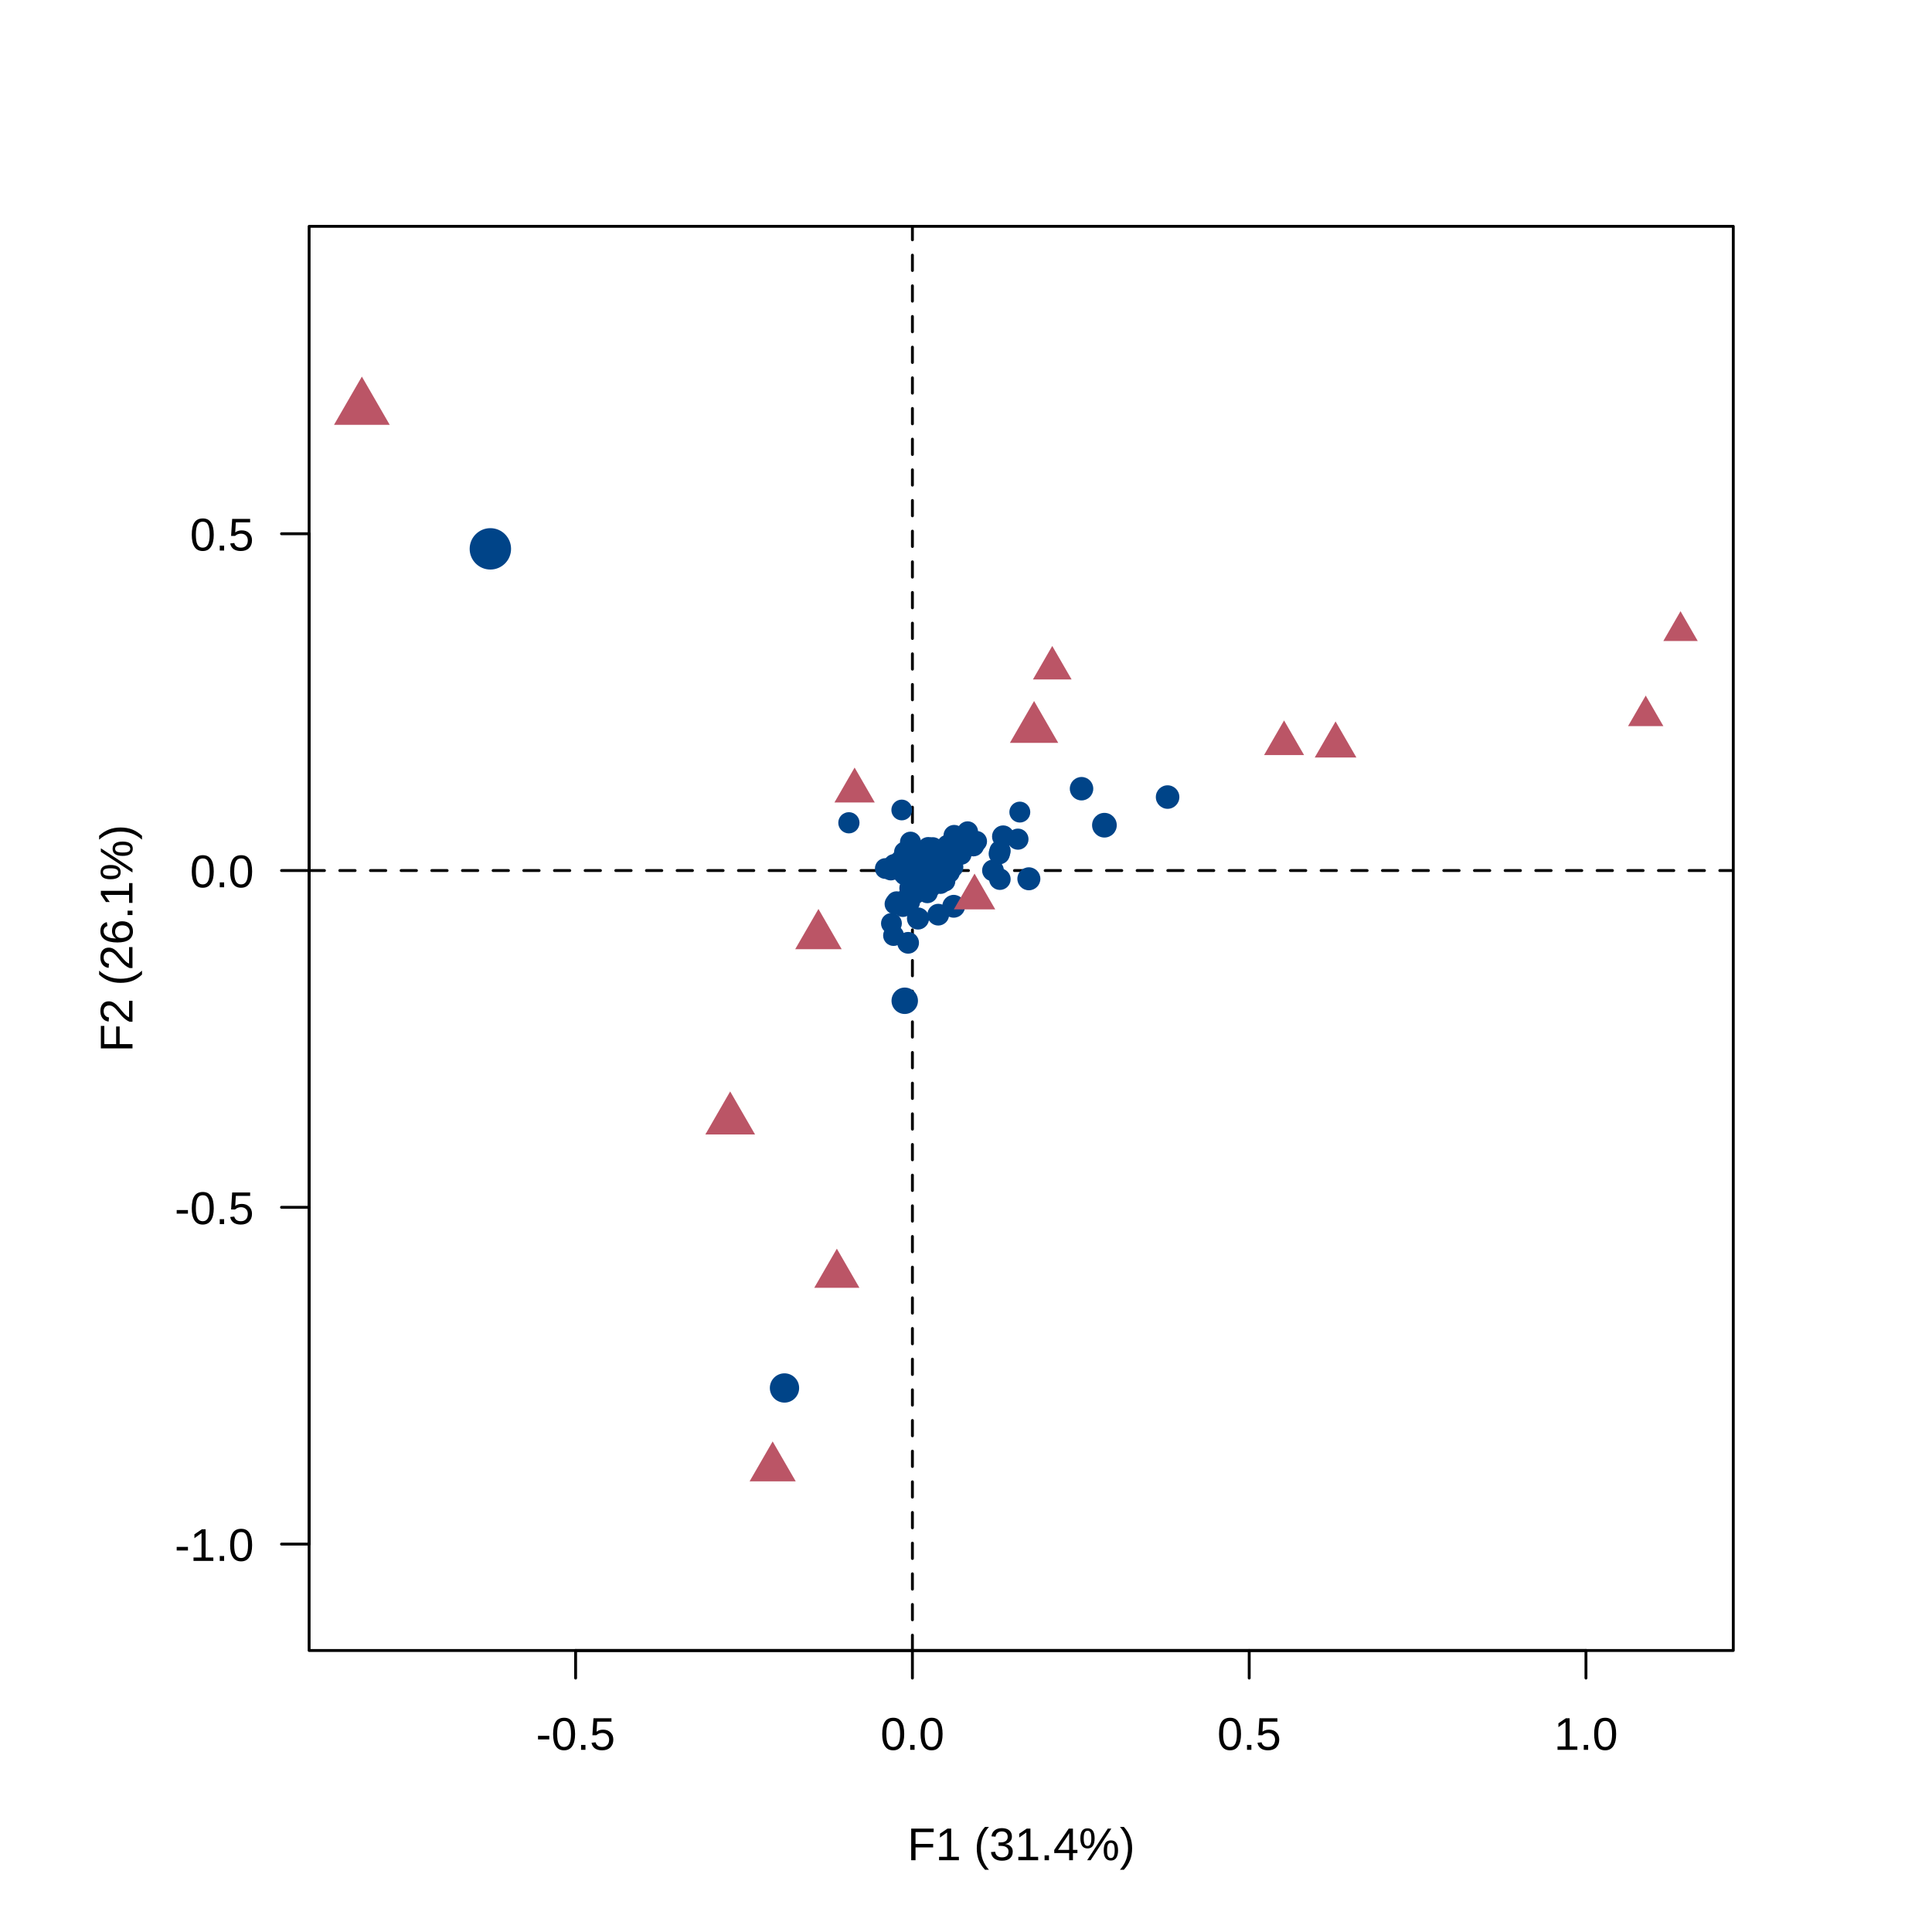
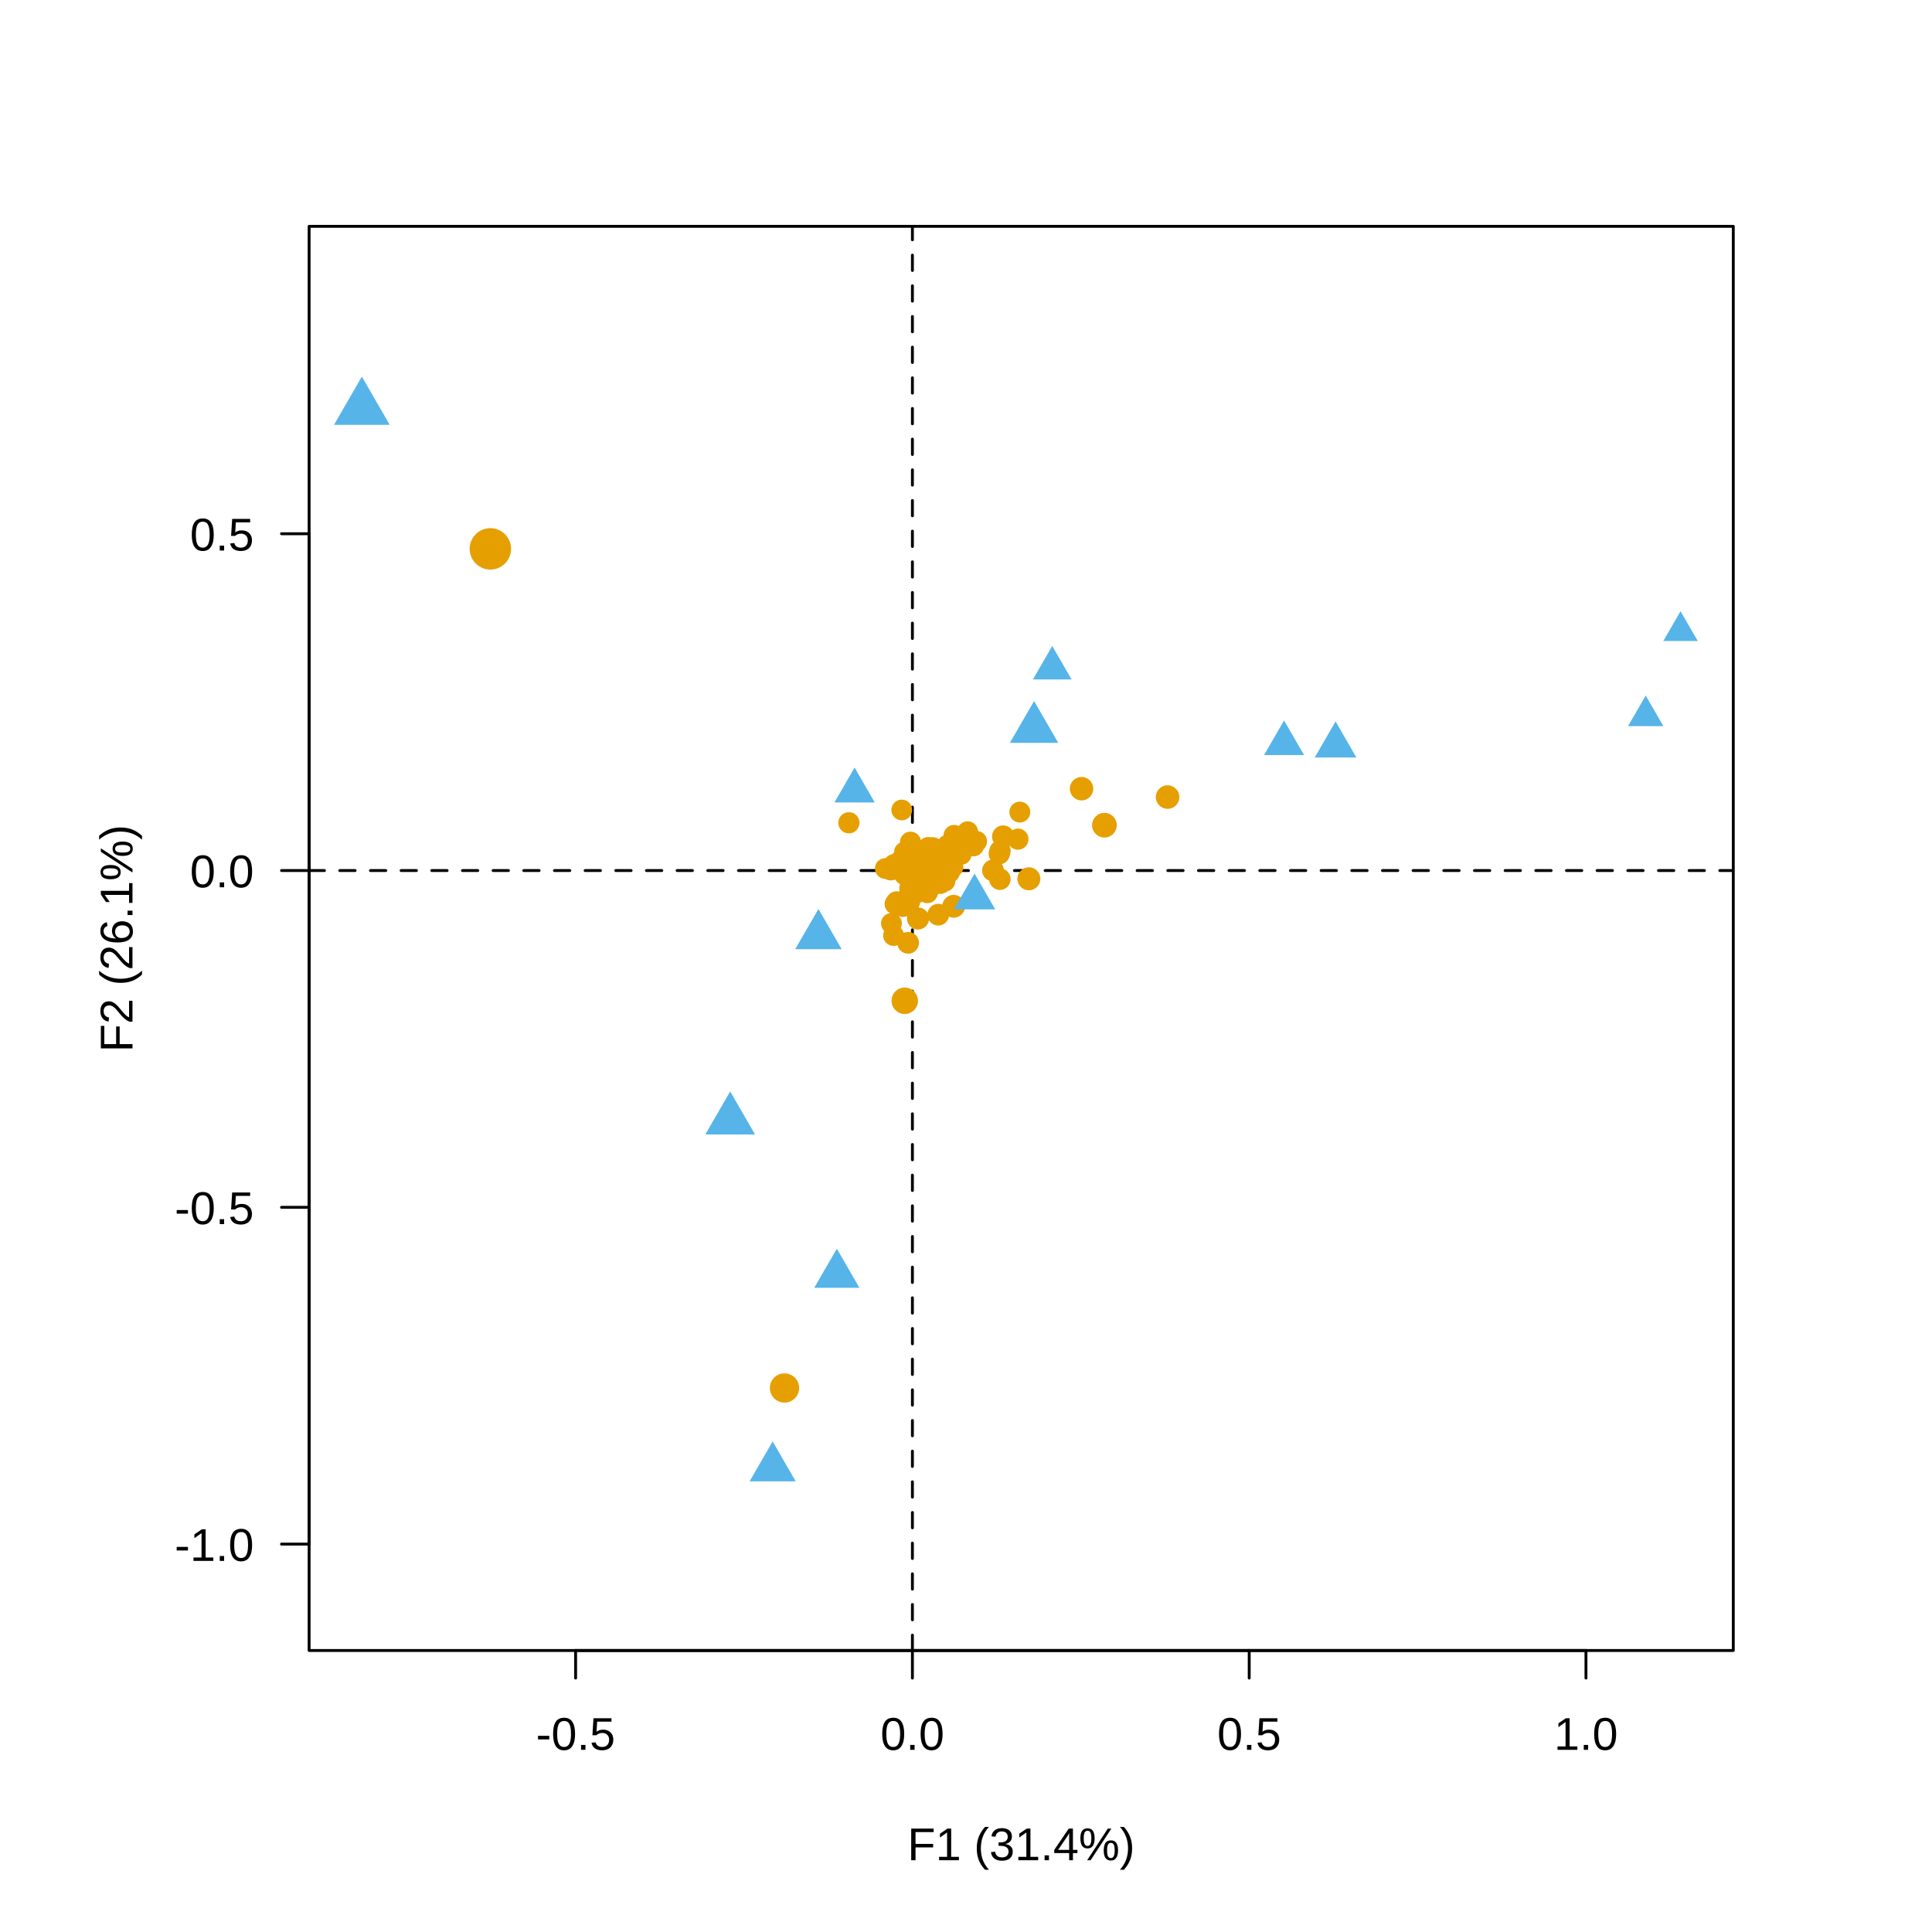
<svg xmlns="http://www.w3.org/2000/svg" class="svglite" width="504.00pt" height="504.00pt" viewBox="0 0 504.00 504.00">
  <defs>
    <style type="text/css">
    .svglite line, .svglite polyline, .svglite polygon, .svglite path, .svglite rect, .svglite circle {
      fill: none;
      stroke: #000000;
      stroke-linecap: round;
      stroke-linejoin: round;
      stroke-miterlimit: 10.00;
    }
    .svglite text {
      white-space: pre;
    }
  </style>
  </defs>
  <rect width="100%" height="100%" style="stroke: none; fill: #FFFFFF;" />
  <defs>
    <clipPath id="cpMC4wMHw1MDQuMDB8MC4wMHw1MDQuMDA=">
      <rect x="0.00" y="0.00" width="504.00" height="504.00" />
    </clipPath>
  </defs>
  <g clip-path="url(#cpMC4wMHw1MDQuMDB8MC4wMHw1MDQuMDA=)">
</g>
  <defs>
    <clipPath id="cpODAuNjR8NDUyLjE2fDU5LjA0fDQzMC41Ng==">
      <rect x="80.64" y="59.04" width="371.52" height="371.52" />
    </clipPath>
  </defs>
  <g clip-path="url(#cpODAuNjR8NDUyLjE2fDU5LjA0fDQzMC41Ng==)">
    <line x1="80.64" y1="227.10" x2="452.16" y2="227.10" style="stroke-width: 0.75; stroke-dasharray: 4.00,4.00;" />
    <line x1="238.02" y1="430.56" x2="238.02" y2="59.04" style="stroke-width: 0.75; stroke-dasharray: 4.00,4.00;" />
-     <circle cx="127.92" cy="143.18" r="5.40" style="stroke-width: 0.75; stroke: none; fill: #004488;" />
-     <circle cx="204.65" cy="362.08" r="3.82" style="stroke-width: 0.75; stroke: none; fill: #004488;" />
-     <circle cx="236.02" cy="261.07" r="3.45" style="stroke-width: 0.75; stroke: none; fill: #004488;" />
-     <circle cx="288.11" cy="215.27" r="3.22" style="stroke-width: 0.75; stroke: none; fill: #004488;" />
-     <circle cx="250.42" cy="221.45" r="3.18" style="stroke-width: 0.75; stroke: none; fill: #004488;" />
-     <circle cx="304.59" cy="207.93" r="3.07" style="stroke-width: 0.75; stroke: none; fill: #004488;" />
-     <circle cx="282.14" cy="205.75" r="3.06" style="stroke-width: 0.75; stroke: none; fill: #004488;" />
-     <circle cx="268.40" cy="229.25" r="3.00" style="stroke-width: 0.75; stroke: none; fill: #004488;" />
-     <circle cx="248.79" cy="236.42" r="2.98" style="stroke-width: 0.75; stroke: none; fill: #004488;" />
-     <circle cx="261.69" cy="218.22" r="2.90" style="stroke-width: 0.75; stroke: none; fill: #004488;" />
-     <circle cx="239.48" cy="239.61" r="2.89" style="stroke-width: 0.75; stroke: none; fill: #004488;" />
-     <circle cx="242.25" cy="222.34" r="2.85" style="stroke-width: 0.75; stroke: none; fill: #004488;" />
-     <circle cx="244.76" cy="238.61" r="2.84" style="stroke-width: 0.75; stroke: none; fill: #004488;" />
-     <circle cx="236.90" cy="245.95" r="2.84" style="stroke-width: 0.75; stroke: none; fill: #004488;" />
-     <circle cx="259.04" cy="227.08" r="2.84" style="stroke-width: 0.75; stroke: none; fill: #004488;" />
-     <circle cx="260.84" cy="229.35" r="2.81" style="stroke-width: 0.75; stroke: none; fill: #004488;" />
-     <circle cx="253.94" cy="220.62" r="2.79" style="stroke-width: 0.75; stroke: none; fill: #004488;" />
-     <circle cx="260.68" cy="222.71" r="2.78" style="stroke-width: 0.75; stroke: none; fill: #004488;" />
-     <circle cx="260.88" cy="221.98" r="2.78" style="stroke-width: 0.75; stroke: none; fill: #004488;" />
-     <circle cx="249.61" cy="221.65" r="2.78" style="stroke-width: 0.75; stroke: none; fill: #004488;" />
-     <circle cx="248.91" cy="217.97" r="2.78" style="stroke-width: 0.75; stroke: none; fill: #004488;" />
-     <circle cx="221.45" cy="214.64" r="2.77" style="stroke-width: 0.75; stroke: none; fill: #004488;" />
-     <circle cx="243.23" cy="223.67" r="2.76" style="stroke-width: 0.75; stroke: none; fill: #004488;" />
-     <circle cx="265.55" cy="218.91" r="2.76" style="stroke-width: 0.75; stroke: none; fill: #004488;" />
-     <circle cx="243.09" cy="224.52" r="2.75" style="stroke-width: 0.75; stroke: none; fill: #004488;" />
-     <circle cx="237.52" cy="219.70" r="2.75" style="stroke-width: 0.75; stroke: none; fill: #004488;" />
-     <circle cx="236.02" cy="228.20" r="2.74" style="stroke-width: 0.75; stroke: none; fill: #004488;" />
-     <circle cx="244.74" cy="222.46" r="2.74" style="stroke-width: 0.75; stroke: none; fill: #004488;" />
-     <circle cx="266.04" cy="211.85" r="2.73" style="stroke-width: 0.75; stroke: none; fill: #004488;" />
-     <circle cx="238.38" cy="231.01" r="2.73" style="stroke-width: 0.75; stroke: none; fill: #004488;" />
-     <circle cx="241.92" cy="232.89" r="2.73" style="stroke-width: 0.75; stroke: none; fill: #004488;" />
-     <circle cx="244.71" cy="225.93" r="2.73" style="stroke-width: 0.75; stroke: none; fill: #004488;" />
-     <circle cx="237.47" cy="231.47" r="2.72" style="stroke-width: 0.75; stroke: none; fill: #004488;" />
-     <circle cx="233.10" cy="244.05" r="2.72" style="stroke-width: 0.75; stroke: none; fill: #004488;" />
-     <circle cx="246.50" cy="229.86" r="2.72" style="stroke-width: 0.75; stroke: none; fill: #004488;" />
-     <circle cx="247.16" cy="220.49" r="2.72" style="stroke-width: 0.75; stroke: none; fill: #004488;" />
-     <circle cx="242.14" cy="221.07" r="2.72" style="stroke-width: 0.75; stroke: none; fill: #004488;" />
-     <circle cx="238.77" cy="233.13" r="2.72" style="stroke-width: 0.75; stroke: none; fill: #004488;" />
-     <circle cx="239.24" cy="229.39" r="2.72" style="stroke-width: 0.75; stroke: none; fill: #004488;" />
-     <circle cx="252.43" cy="216.97" r="2.72" style="stroke-width: 0.75; stroke: none; fill: #004488;" />
-     <circle cx="232.55" cy="240.89" r="2.72" style="stroke-width: 0.75; stroke: none; fill: #004488;" />
-     <circle cx="241.88" cy="227.52" r="2.72" style="stroke-width: 0.75; stroke: none; fill: #004488;" />
-     <circle cx="233.89" cy="235.23" r="2.72" style="stroke-width: 0.75; stroke: none; fill: #004488;" />
-     <circle cx="233.48" cy="235.82" r="2.72" style="stroke-width: 0.75; stroke: none; fill: #004488;" />
-     <circle cx="244.51" cy="225.30" r="2.72" style="stroke-width: 0.75; stroke: none; fill: #004488;" />
-     <circle cx="254.77" cy="219.49" r="2.72" style="stroke-width: 0.75; stroke: none; fill: #004488;" />
-     <circle cx="239.67" cy="232.14" r="2.72" style="stroke-width: 0.75; stroke: none; fill: #004488;" />
-     <circle cx="242.04" cy="225.50" r="2.72" style="stroke-width: 0.75; stroke: none; fill: #004488;" />
-     <circle cx="247.83" cy="223.62" r="2.72" style="stroke-width: 0.75; stroke: none; fill: #004488;" />
-     <circle cx="237.67" cy="230.62" r="2.71" style="stroke-width: 0.75; stroke: none; fill: #004488;" />
-     <circle cx="239.11" cy="222.92" r="2.71" style="stroke-width: 0.75; stroke: none; fill: #004488;" />
-     <circle cx="242.78" cy="231.42" r="2.71" style="stroke-width: 0.75; stroke: none; fill: #004488;" />
-     <circle cx="243.34" cy="221.10" r="2.71" style="stroke-width: 0.75; stroke: none; fill: #004488;" />
-     <circle cx="233.24" cy="225.50" r="2.71" style="stroke-width: 0.75; stroke: none; fill: #004488;" />
-     <circle cx="235.16" cy="227.35" r="2.71" style="stroke-width: 0.75; stroke: none; fill: #004488;" />
-     <circle cx="238.64" cy="225.24" r="2.71" style="stroke-width: 0.75; stroke: none; fill: #004488;" />
-     <circle cx="245.34" cy="230.49" r="2.71" style="stroke-width: 0.75; stroke: none; fill: #004488;" />
-     <circle cx="237.81" cy="232.84" r="2.71" style="stroke-width: 0.75; stroke: none; fill: #004488;" />
-     <circle cx="245.92" cy="225.97" r="2.71" style="stroke-width: 0.75; stroke: none; fill: #004488;" />
-     <circle cx="235.24" cy="211.30" r="2.71" style="stroke-width: 0.75; stroke: none; fill: #004488;" />
-     <circle cx="237.30" cy="235.33" r="2.71" style="stroke-width: 0.75; stroke: none; fill: #004488;" />
-     <circle cx="253.60" cy="220.38" r="2.71" style="stroke-width: 0.75; stroke: none; fill: #004488;" />
-     <circle cx="246.04" cy="224.73" r="2.71" style="stroke-width: 0.75; stroke: none; fill: #004488;" />
-     <circle cx="250.84" cy="220.28" r="2.71" style="stroke-width: 0.75; stroke: none; fill: #004488;" />
-     <circle cx="232.39" cy="226.97" r="2.71" style="stroke-width: 0.75; stroke: none; fill: #004488;" />
-     <circle cx="239.15" cy="225.93" r="2.71" style="stroke-width: 0.75; stroke: none; fill: #004488;" />
-     <circle cx="242.41" cy="230.76" r="2.71" style="stroke-width: 0.75; stroke: none; fill: #004488;" />
-     <circle cx="236.18" cy="234.70" r="2.71" style="stroke-width: 0.75; stroke: none; fill: #004488;" />
-     <circle cx="241.26" cy="227.96" r="2.71" style="stroke-width: 0.75; stroke: none; fill: #004488;" />
-     <circle cx="238.51" cy="225.33" r="2.71" style="stroke-width: 0.75; stroke: none; fill: #004488;" />
-     <circle cx="250.30" cy="222.70" r="2.71" style="stroke-width: 0.75; stroke: none; fill: #004488;" />
-     <circle cx="235.00" cy="224.42" r="2.71" style="stroke-width: 0.75; stroke: none; fill: #004488;" />
-     <circle cx="240.35" cy="227.69" r="2.71" style="stroke-width: 0.75; stroke: none; fill: #004488;" />
-     <circle cx="230.95" cy="226.57" r="2.71" style="stroke-width: 0.75; stroke: none; fill: #004488;" />
-     <circle cx="248.61" cy="226.18" r="2.70" style="stroke-width: 0.75; stroke: none; fill: #004488;" />
-     <circle cx="243.21" cy="229.04" r="2.70" style="stroke-width: 0.75; stroke: none; fill: #004488;" />
-     <circle cx="235.94" cy="222.27" r="2.70" style="stroke-width: 0.75; stroke: none; fill: #004488;" />
-     <circle cx="237.45" cy="228.05" r="2.70" style="stroke-width: 0.75; stroke: none; fill: #004488;" />
-     <circle cx="245.89" cy="227.08" r="2.70" style="stroke-width: 0.75; stroke: none; fill: #004488;" />
-     <circle cx="242.23" cy="229.24" r="2.70" style="stroke-width: 0.75; stroke: none; fill: #004488;" />
-     <circle cx="247.69" cy="227.61" r="2.70" style="stroke-width: 0.75; stroke: none; fill: #004488;" />
-     <circle cx="237.45" cy="228.05" r="2.70" style="stroke-width: 0.75; stroke: none; fill: #004488;" />
-     <circle cx="250.74" cy="222.90" r="2.70" style="stroke-width: 0.75; stroke: none; fill: #004488;" />
-     <circle cx="237.30" cy="231.71" r="2.70" style="stroke-width: 0.75; stroke: none; fill: #004488;" />
-     <circle cx="240.65" cy="229.70" r="2.70" style="stroke-width: 0.75; stroke: none; fill: #004488;" />
-     <circle cx="237.55" cy="230.92" r="2.70" style="stroke-width: 0.75; stroke: none; fill: #004488;" />
-     <circle cx="238.94" cy="229.16" r="2.70" style="stroke-width: 0.75; stroke: none; fill: #004488;" />
-     <circle cx="240.75" cy="227.66" r="2.70" style="stroke-width: 0.75; stroke: none; fill: #004488;" />
-     <circle cx="238.69" cy="226.27" r="2.70" style="stroke-width: 0.75; stroke: none; fill: #004488;" />
-     <circle cx="244.01" cy="226.22" r="2.70" style="stroke-width: 0.75; stroke: none; fill: #004488;" />
-     <circle cx="235.53" cy="236.51" r="2.70" style="stroke-width: 0.75; stroke: none; fill: #004488;" />
-     <circle cx="241.93" cy="224.84" r="2.70" style="stroke-width: 0.75; stroke: none; fill: #004488;" />
-     <polygon points="222.94,200.23 228.20,209.34 217.68,209.34 " style="stroke-width: 0.75; stroke: none; fill: #BB5566;" />
-     <polygon points="334.97,187.94 340.19,196.97 329.76,196.97 " style="stroke-width: 0.75; stroke: none; fill: #BB5566;" />
-     <polygon points="218.31,325.74 224.20,335.95 212.41,335.95 " style="stroke-width: 0.75; stroke: none; fill: #BB5566;" />
-     <polygon points="348.41,188.20 353.84,197.61 342.97,197.61 " style="stroke-width: 0.75; stroke: none; fill: #BB5566;" />
-     <polygon points="254.23,227.89 259.63,237.23 248.83,237.23 " style="stroke-width: 0.75; stroke: none; fill: #BB5566;" />
-     <polygon points="190.48,284.72 196.97,295.95 184.00,295.95 " style="stroke-width: 0.75; stroke: none; fill: #BB5566;" />
-     <polygon points="201.56,376.02 207.58,386.44 195.55,386.44 " style="stroke-width: 0.75; stroke: none; fill: #BB5566;" />
-     <polygon points="274.50,168.51 279.55,177.25 269.46,177.25 " style="stroke-width: 0.75; stroke: none; fill: #BB5566;" />
-     <polygon points="213.51,237.12 219.57,247.62 207.44,247.62 " style="stroke-width: 0.75; stroke: none; fill: #BB5566;" />
-     <polygon points="269.76,182.87 276.06,193.79 263.45,193.79 " style="stroke-width: 0.75; stroke: none; fill: #BB5566;" />
-     <polygon points="94.40,98.24 101.67,110.83 87.13,110.83 " style="stroke-width: 0.75; stroke: none; fill: #BB5566;" />
-     <polygon points="429.32,181.45 433.92,189.42 424.71,189.42 " style="stroke-width: 0.75; stroke: none; fill: #BB5566;" />
-     <polygon points="438.40,159.44 442.89,167.22 433.91,167.22 " style="stroke-width: 0.75; stroke: none; fill: #BB5566;" />
+     <circle cx="127.92" cy="143.18" r="5.40" style="stroke-width: 0.75; stroke: none; fill: #E69F00;" />
+     <circle cx="204.65" cy="362.08" r="3.82" style="stroke-width: 0.75; stroke: none; fill: #E69F00;" />
+     <circle cx="236.02" cy="261.07" r="3.45" style="stroke-width: 0.75; stroke: none; fill: #E69F00;" />
+     <circle cx="288.11" cy="215.27" r="3.22" style="stroke-width: 0.75; stroke: none; fill: #E69F00;" />
+     <circle cx="250.42" cy="221.45" r="3.18" style="stroke-width: 0.75; stroke: none; fill: #E69F00;" />
+     <circle cx="304.59" cy="207.93" r="3.07" style="stroke-width: 0.75; stroke: none; fill: #E69F00;" />
+     <circle cx="282.14" cy="205.75" r="3.06" style="stroke-width: 0.75; stroke: none; fill: #E69F00;" />
+     <circle cx="268.40" cy="229.25" r="3.00" style="stroke-width: 0.75; stroke: none; fill: #E69F00;" />
+     <circle cx="248.79" cy="236.42" r="2.98" style="stroke-width: 0.75; stroke: none; fill: #E69F00;" />
+     <circle cx="261.69" cy="218.22" r="2.90" style="stroke-width: 0.75; stroke: none; fill: #E69F00;" />
+     <circle cx="239.48" cy="239.61" r="2.89" style="stroke-width: 0.75; stroke: none; fill: #E69F00;" />
+     <circle cx="242.25" cy="222.34" r="2.85" style="stroke-width: 0.75; stroke: none; fill: #E69F00;" />
+     <circle cx="244.76" cy="238.61" r="2.84" style="stroke-width: 0.75; stroke: none; fill: #E69F00;" />
+     <circle cx="236.90" cy="245.95" r="2.84" style="stroke-width: 0.75; stroke: none; fill: #E69F00;" />
+     <circle cx="259.04" cy="227.08" r="2.84" style="stroke-width: 0.75; stroke: none; fill: #E69F00;" />
+     <circle cx="260.84" cy="229.35" r="2.81" style="stroke-width: 0.75; stroke: none; fill: #E69F00;" />
+     <circle cx="253.94" cy="220.62" r="2.79" style="stroke-width: 0.75; stroke: none; fill: #E69F00;" />
+     <circle cx="260.68" cy="222.71" r="2.78" style="stroke-width: 0.75; stroke: none; fill: #E69F00;" />
+     <circle cx="260.88" cy="221.98" r="2.78" style="stroke-width: 0.75; stroke: none; fill: #E69F00;" />
+     <circle cx="249.61" cy="221.65" r="2.78" style="stroke-width: 0.75; stroke: none; fill: #E69F00;" />
+     <circle cx="248.91" cy="217.97" r="2.78" style="stroke-width: 0.75; stroke: none; fill: #E69F00;" />
+     <circle cx="221.45" cy="214.64" r="2.77" style="stroke-width: 0.75; stroke: none; fill: #E69F00;" />
+     <circle cx="243.23" cy="223.67" r="2.76" style="stroke-width: 0.75; stroke: none; fill: #E69F00;" />
+     <circle cx="265.55" cy="218.91" r="2.76" style="stroke-width: 0.75; stroke: none; fill: #E69F00;" />
+     <circle cx="243.09" cy="224.52" r="2.75" style="stroke-width: 0.75; stroke: none; fill: #E69F00;" />
+     <circle cx="237.52" cy="219.70" r="2.75" style="stroke-width: 0.75; stroke: none; fill: #E69F00;" />
+     <circle cx="236.02" cy="228.20" r="2.74" style="stroke-width: 0.75; stroke: none; fill: #E69F00;" />
+     <circle cx="244.74" cy="222.46" r="2.74" style="stroke-width: 0.75; stroke: none; fill: #E69F00;" />
+     <circle cx="266.04" cy="211.85" r="2.73" style="stroke-width: 0.75; stroke: none; fill: #E69F00;" />
+     <circle cx="238.38" cy="231.01" r="2.73" style="stroke-width: 0.75; stroke: none; fill: #E69F00;" />
+     <circle cx="241.92" cy="232.89" r="2.73" style="stroke-width: 0.75; stroke: none; fill: #E69F00;" />
+     <circle cx="244.71" cy="225.93" r="2.73" style="stroke-width: 0.75; stroke: none; fill: #E69F00;" />
+     <circle cx="237.47" cy="231.47" r="2.72" style="stroke-width: 0.75; stroke: none; fill: #E69F00;" />
+     <circle cx="233.10" cy="244.05" r="2.72" style="stroke-width: 0.75; stroke: none; fill: #E69F00;" />
+     <circle cx="246.50" cy="229.86" r="2.72" style="stroke-width: 0.75; stroke: none; fill: #E69F00;" />
+     <circle cx="247.16" cy="220.49" r="2.72" style="stroke-width: 0.75; stroke: none; fill: #E69F00;" />
+     <circle cx="242.14" cy="221.07" r="2.72" style="stroke-width: 0.75; stroke: none; fill: #E69F00;" />
+     <circle cx="238.77" cy="233.13" r="2.72" style="stroke-width: 0.75; stroke: none; fill: #E69F00;" />
+     <circle cx="239.24" cy="229.39" r="2.72" style="stroke-width: 0.75; stroke: none; fill: #E69F00;" />
+     <circle cx="252.43" cy="216.97" r="2.72" style="stroke-width: 0.75; stroke: none; fill: #E69F00;" />
+     <circle cx="232.55" cy="240.89" r="2.72" style="stroke-width: 0.75; stroke: none; fill: #E69F00;" />
+     <circle cx="241.88" cy="227.52" r="2.72" style="stroke-width: 0.75; stroke: none; fill: #E69F00;" />
+     <circle cx="233.89" cy="235.23" r="2.72" style="stroke-width: 0.75; stroke: none; fill: #E69F00;" />
+     <circle cx="233.48" cy="235.82" r="2.72" style="stroke-width: 0.75; stroke: none; fill: #E69F00;" />
+     <circle cx="244.51" cy="225.30" r="2.72" style="stroke-width: 0.75; stroke: none; fill: #E69F00;" />
+     <circle cx="254.77" cy="219.49" r="2.72" style="stroke-width: 0.75; stroke: none; fill: #E69F00;" />
+     <circle cx="239.67" cy="232.14" r="2.72" style="stroke-width: 0.75; stroke: none; fill: #E69F00;" />
+     <circle cx="242.04" cy="225.50" r="2.72" style="stroke-width: 0.75; stroke: none; fill: #E69F00;" />
+     <circle cx="247.83" cy="223.62" r="2.72" style="stroke-width: 0.75; stroke: none; fill: #E69F00;" />
+     <circle cx="237.67" cy="230.62" r="2.71" style="stroke-width: 0.75; stroke: none; fill: #E69F00;" />
+     <circle cx="239.11" cy="222.92" r="2.71" style="stroke-width: 0.75; stroke: none; fill: #E69F00;" />
+     <circle cx="242.78" cy="231.42" r="2.71" style="stroke-width: 0.75; stroke: none; fill: #E69F00;" />
+     <circle cx="243.34" cy="221.10" r="2.71" style="stroke-width: 0.75; stroke: none; fill: #E69F00;" />
+     <circle cx="233.24" cy="225.50" r="2.71" style="stroke-width: 0.75; stroke: none; fill: #E69F00;" />
+     <circle cx="235.16" cy="227.35" r="2.71" style="stroke-width: 0.75; stroke: none; fill: #E69F00;" />
+     <circle cx="238.64" cy="225.24" r="2.71" style="stroke-width: 0.75; stroke: none; fill: #E69F00;" />
+     <circle cx="245.34" cy="230.49" r="2.71" style="stroke-width: 0.75; stroke: none; fill: #E69F00;" />
+     <circle cx="237.81" cy="232.84" r="2.71" style="stroke-width: 0.75; stroke: none; fill: #E69F00;" />
+     <circle cx="245.92" cy="225.97" r="2.71" style="stroke-width: 0.75; stroke: none; fill: #E69F00;" />
+     <circle cx="235.24" cy="211.30" r="2.71" style="stroke-width: 0.75; stroke: none; fill: #E69F00;" />
+     <circle cx="237.30" cy="235.33" r="2.71" style="stroke-width: 0.75; stroke: none; fill: #E69F00;" />
+     <circle cx="253.60" cy="220.38" r="2.71" style="stroke-width: 0.75; stroke: none; fill: #E69F00;" />
+     <circle cx="246.04" cy="224.73" r="2.71" style="stroke-width: 0.75; stroke: none; fill: #E69F00;" />
+     <circle cx="250.84" cy="220.28" r="2.71" style="stroke-width: 0.75; stroke: none; fill: #E69F00;" />
+     <circle cx="232.39" cy="226.97" r="2.71" style="stroke-width: 0.75; stroke: none; fill: #E69F00;" />
+     <circle cx="239.15" cy="225.93" r="2.71" style="stroke-width: 0.75; stroke: none; fill: #E69F00;" />
+     <circle cx="242.41" cy="230.76" r="2.71" style="stroke-width: 0.75; stroke: none; fill: #E69F00;" />
+     <circle cx="236.18" cy="234.70" r="2.71" style="stroke-width: 0.75; stroke: none; fill: #E69F00;" />
+     <circle cx="241.26" cy="227.96" r="2.71" style="stroke-width: 0.75; stroke: none; fill: #E69F00;" />
+     <circle cx="238.51" cy="225.33" r="2.71" style="stroke-width: 0.75; stroke: none; fill: #E69F00;" />
+     <circle cx="250.30" cy="222.70" r="2.71" style="stroke-width: 0.75; stroke: none; fill: #E69F00;" />
+     <circle cx="235.00" cy="224.42" r="2.71" style="stroke-width: 0.75; stroke: none; fill: #E69F00;" />
+     <circle cx="240.35" cy="227.69" r="2.71" style="stroke-width: 0.75; stroke: none; fill: #E69F00;" />
+     <circle cx="230.95" cy="226.57" r="2.71" style="stroke-width: 0.75; stroke: none; fill: #E69F00;" />
+     <circle cx="248.61" cy="226.18" r="2.70" style="stroke-width: 0.75; stroke: none; fill: #E69F00;" />
+     <circle cx="243.21" cy="229.04" r="2.70" style="stroke-width: 0.75; stroke: none; fill: #E69F00;" />
+     <circle cx="235.94" cy="222.27" r="2.70" style="stroke-width: 0.75; stroke: none; fill: #E69F00;" />
+     <circle cx="237.45" cy="228.05" r="2.70" style="stroke-width: 0.75; stroke: none; fill: #E69F00;" />
+     <circle cx="245.89" cy="227.08" r="2.70" style="stroke-width: 0.75; stroke: none; fill: #E69F00;" />
+     <circle cx="242.23" cy="229.24" r="2.70" style="stroke-width: 0.75; stroke: none; fill: #E69F00;" />
+     <circle cx="247.69" cy="227.61" r="2.70" style="stroke-width: 0.75; stroke: none; fill: #E69F00;" />
+     <circle cx="237.45" cy="228.05" r="2.70" style="stroke-width: 0.75; stroke: none; fill: #E69F00;" />
+     <circle cx="250.74" cy="222.90" r="2.70" style="stroke-width: 0.75; stroke: none; fill: #E69F00;" />
+     <circle cx="237.30" cy="231.71" r="2.70" style="stroke-width: 0.75; stroke: none; fill: #E69F00;" />
+     <circle cx="240.65" cy="229.70" r="2.70" style="stroke-width: 0.75; stroke: none; fill: #E69F00;" />
+     <circle cx="237.55" cy="230.92" r="2.70" style="stroke-width: 0.75; stroke: none; fill: #E69F00;" />
+     <circle cx="238.94" cy="229.16" r="2.70" style="stroke-width: 0.75; stroke: none; fill: #E69F00;" />
+     <circle cx="240.75" cy="227.66" r="2.70" style="stroke-width: 0.75; stroke: none; fill: #E69F00;" />
+     <circle cx="238.69" cy="226.27" r="2.70" style="stroke-width: 0.75; stroke: none; fill: #E69F00;" />
+     <circle cx="244.01" cy="226.22" r="2.70" style="stroke-width: 0.75; stroke: none; fill: #E69F00;" />
+     <circle cx="235.53" cy="236.51" r="2.70" style="stroke-width: 0.75; stroke: none; fill: #E69F00;" />
+     <circle cx="241.93" cy="224.84" r="2.70" style="stroke-width: 0.75; stroke: none; fill: #E69F00;" />
+     <polygon points="222.94,200.23 228.20,209.34 217.68,209.34 " style="stroke-width: 0.75; stroke: none; fill: #56B4E9;" />
+     <polygon points="334.97,187.94 340.19,196.97 329.76,196.97 " style="stroke-width: 0.75; stroke: none; fill: #56B4E9;" />
+     <polygon points="218.31,325.74 224.20,335.95 212.41,335.95 " style="stroke-width: 0.75; stroke: none; fill: #56B4E9;" />
+     <polygon points="348.41,188.20 353.84,197.61 342.97,197.61 " style="stroke-width: 0.75; stroke: none; fill: #56B4E9;" />
+     <polygon points="254.23,227.89 259.63,237.23 248.83,237.23 " style="stroke-width: 0.75; stroke: none; fill: #56B4E9;" />
+     <polygon points="190.48,284.72 196.97,295.95 184.00,295.95 " style="stroke-width: 0.75; stroke: none; fill: #56B4E9;" />
+     <polygon points="201.56,376.02 207.58,386.44 195.55,386.44 " style="stroke-width: 0.75; stroke: none; fill: #56B4E9;" />
+     <polygon points="274.50,168.51 279.55,177.25 269.46,177.25 " style="stroke-width: 0.75; stroke: none; fill: #56B4E9;" />
+     <polygon points="213.51,237.12 219.57,247.62 207.44,247.62 " style="stroke-width: 0.75; stroke: none; fill: #56B4E9;" />
+     <polygon points="269.76,182.87 276.06,193.79 263.45,193.79 " style="stroke-width: 0.75; stroke: none; fill: #56B4E9;" />
+     <polygon points="94.40,98.24 101.67,110.83 87.13,110.83 " style="stroke-width: 0.75; stroke: none; fill: #56B4E9;" />
+     <polygon points="429.32,181.45 433.92,189.42 424.71,189.42 " style="stroke-width: 0.75; stroke: none; fill: #56B4E9;" />
+     <polygon points="438.40,159.44 442.89,167.22 433.91,167.22 " style="stroke-width: 0.75; stroke: none; fill: #56B4E9;" />
  </g>
  <g clip-path="url(#cpMC4wMHw1MDQuMDB8MC4wMHw1MDQuMDA=)">
    <line x1="150.16" y1="430.56" x2="413.73" y2="430.56" style="stroke-width: 0.75;" />
    <line x1="150.16" y1="430.56" x2="150.16" y2="437.76" style="stroke-width: 0.75;" />
    <line x1="238.02" y1="430.56" x2="238.02" y2="437.76" style="stroke-width: 0.75;" />
    <line x1="325.88" y1="430.56" x2="325.88" y2="437.76" style="stroke-width: 0.75;" />
    <line x1="413.73" y1="430.56" x2="413.73" y2="437.76" style="stroke-width: 0.75;" />
    <text x="150.16" y="456.48" text-anchor="middle" style="font-size: 12.00px; font-family: &quot;Arial&quot;;" textLength="23.43px" lengthAdjust="spacingAndGlyphs">-0.5</text>
    <text x="238.02" y="456.48" text-anchor="middle" style="font-size: 12.00px; font-family: &quot;Arial&quot;;" textLength="19.09px" lengthAdjust="spacingAndGlyphs">0.0</text>
    <text x="325.88" y="456.48" text-anchor="middle" style="font-size: 12.00px; font-family: &quot;Arial&quot;;" textLength="19.09px" lengthAdjust="spacingAndGlyphs">0.5</text>
    <text x="413.73" y="456.48" text-anchor="middle" style="font-size: 12.00px; font-family: &quot;Arial&quot;;" textLength="19.09px" lengthAdjust="spacingAndGlyphs">1.0</text>
    <line x1="80.64" y1="402.81" x2="80.64" y2="139.24" style="stroke-width: 0.75;" />
    <line x1="80.64" y1="402.81" x2="73.44" y2="402.81" style="stroke-width: 0.75;" />
    <line x1="80.64" y1="314.95" x2="73.44" y2="314.95" style="stroke-width: 0.75;" />
    <line x1="80.64" y1="227.10" x2="73.44" y2="227.10" style="stroke-width: 0.75;" />
    <line x1="80.64" y1="139.24" x2="73.44" y2="139.24" style="stroke-width: 0.75;" />
    <text x="66.24" y="407.19" text-anchor="end" style="font-size: 12.00px; font-family: &quot;Arial&quot;;" textLength="23.43px" lengthAdjust="spacingAndGlyphs">-1.0</text>
    <text x="66.24" y="319.33" text-anchor="end" style="font-size: 12.00px; font-family: &quot;Arial&quot;;" textLength="23.43px" lengthAdjust="spacingAndGlyphs">-0.5</text>
    <text x="66.24" y="231.47" text-anchor="end" style="font-size: 12.00px; font-family: &quot;Arial&quot;;" textLength="19.09px" lengthAdjust="spacingAndGlyphs">0.0</text>
    <text x="66.24" y="143.62" text-anchor="end" style="font-size: 12.00px; font-family: &quot;Arial&quot;;" textLength="19.09px" lengthAdjust="spacingAndGlyphs">0.5</text>
    <polygon points="80.64,430.56 452.16,430.56 452.16,59.04 80.64,59.04 " style="stroke-width: 0.75;" />
    <text x="266.40" y="485.28" text-anchor="middle" style="font-size: 12.00px; font-family: &quot;Arial&quot;;" textLength="65.86px" lengthAdjust="spacingAndGlyphs">F1 (31.4%)</text>
    <text transform="translate(34.56,244.80) rotate(-90)" text-anchor="middle" style="font-size: 12.00px; font-family: &quot;Arial&quot;;" textLength="65.86px" lengthAdjust="spacingAndGlyphs">F2 (26.1%)</text>
  </g>
</svg>
